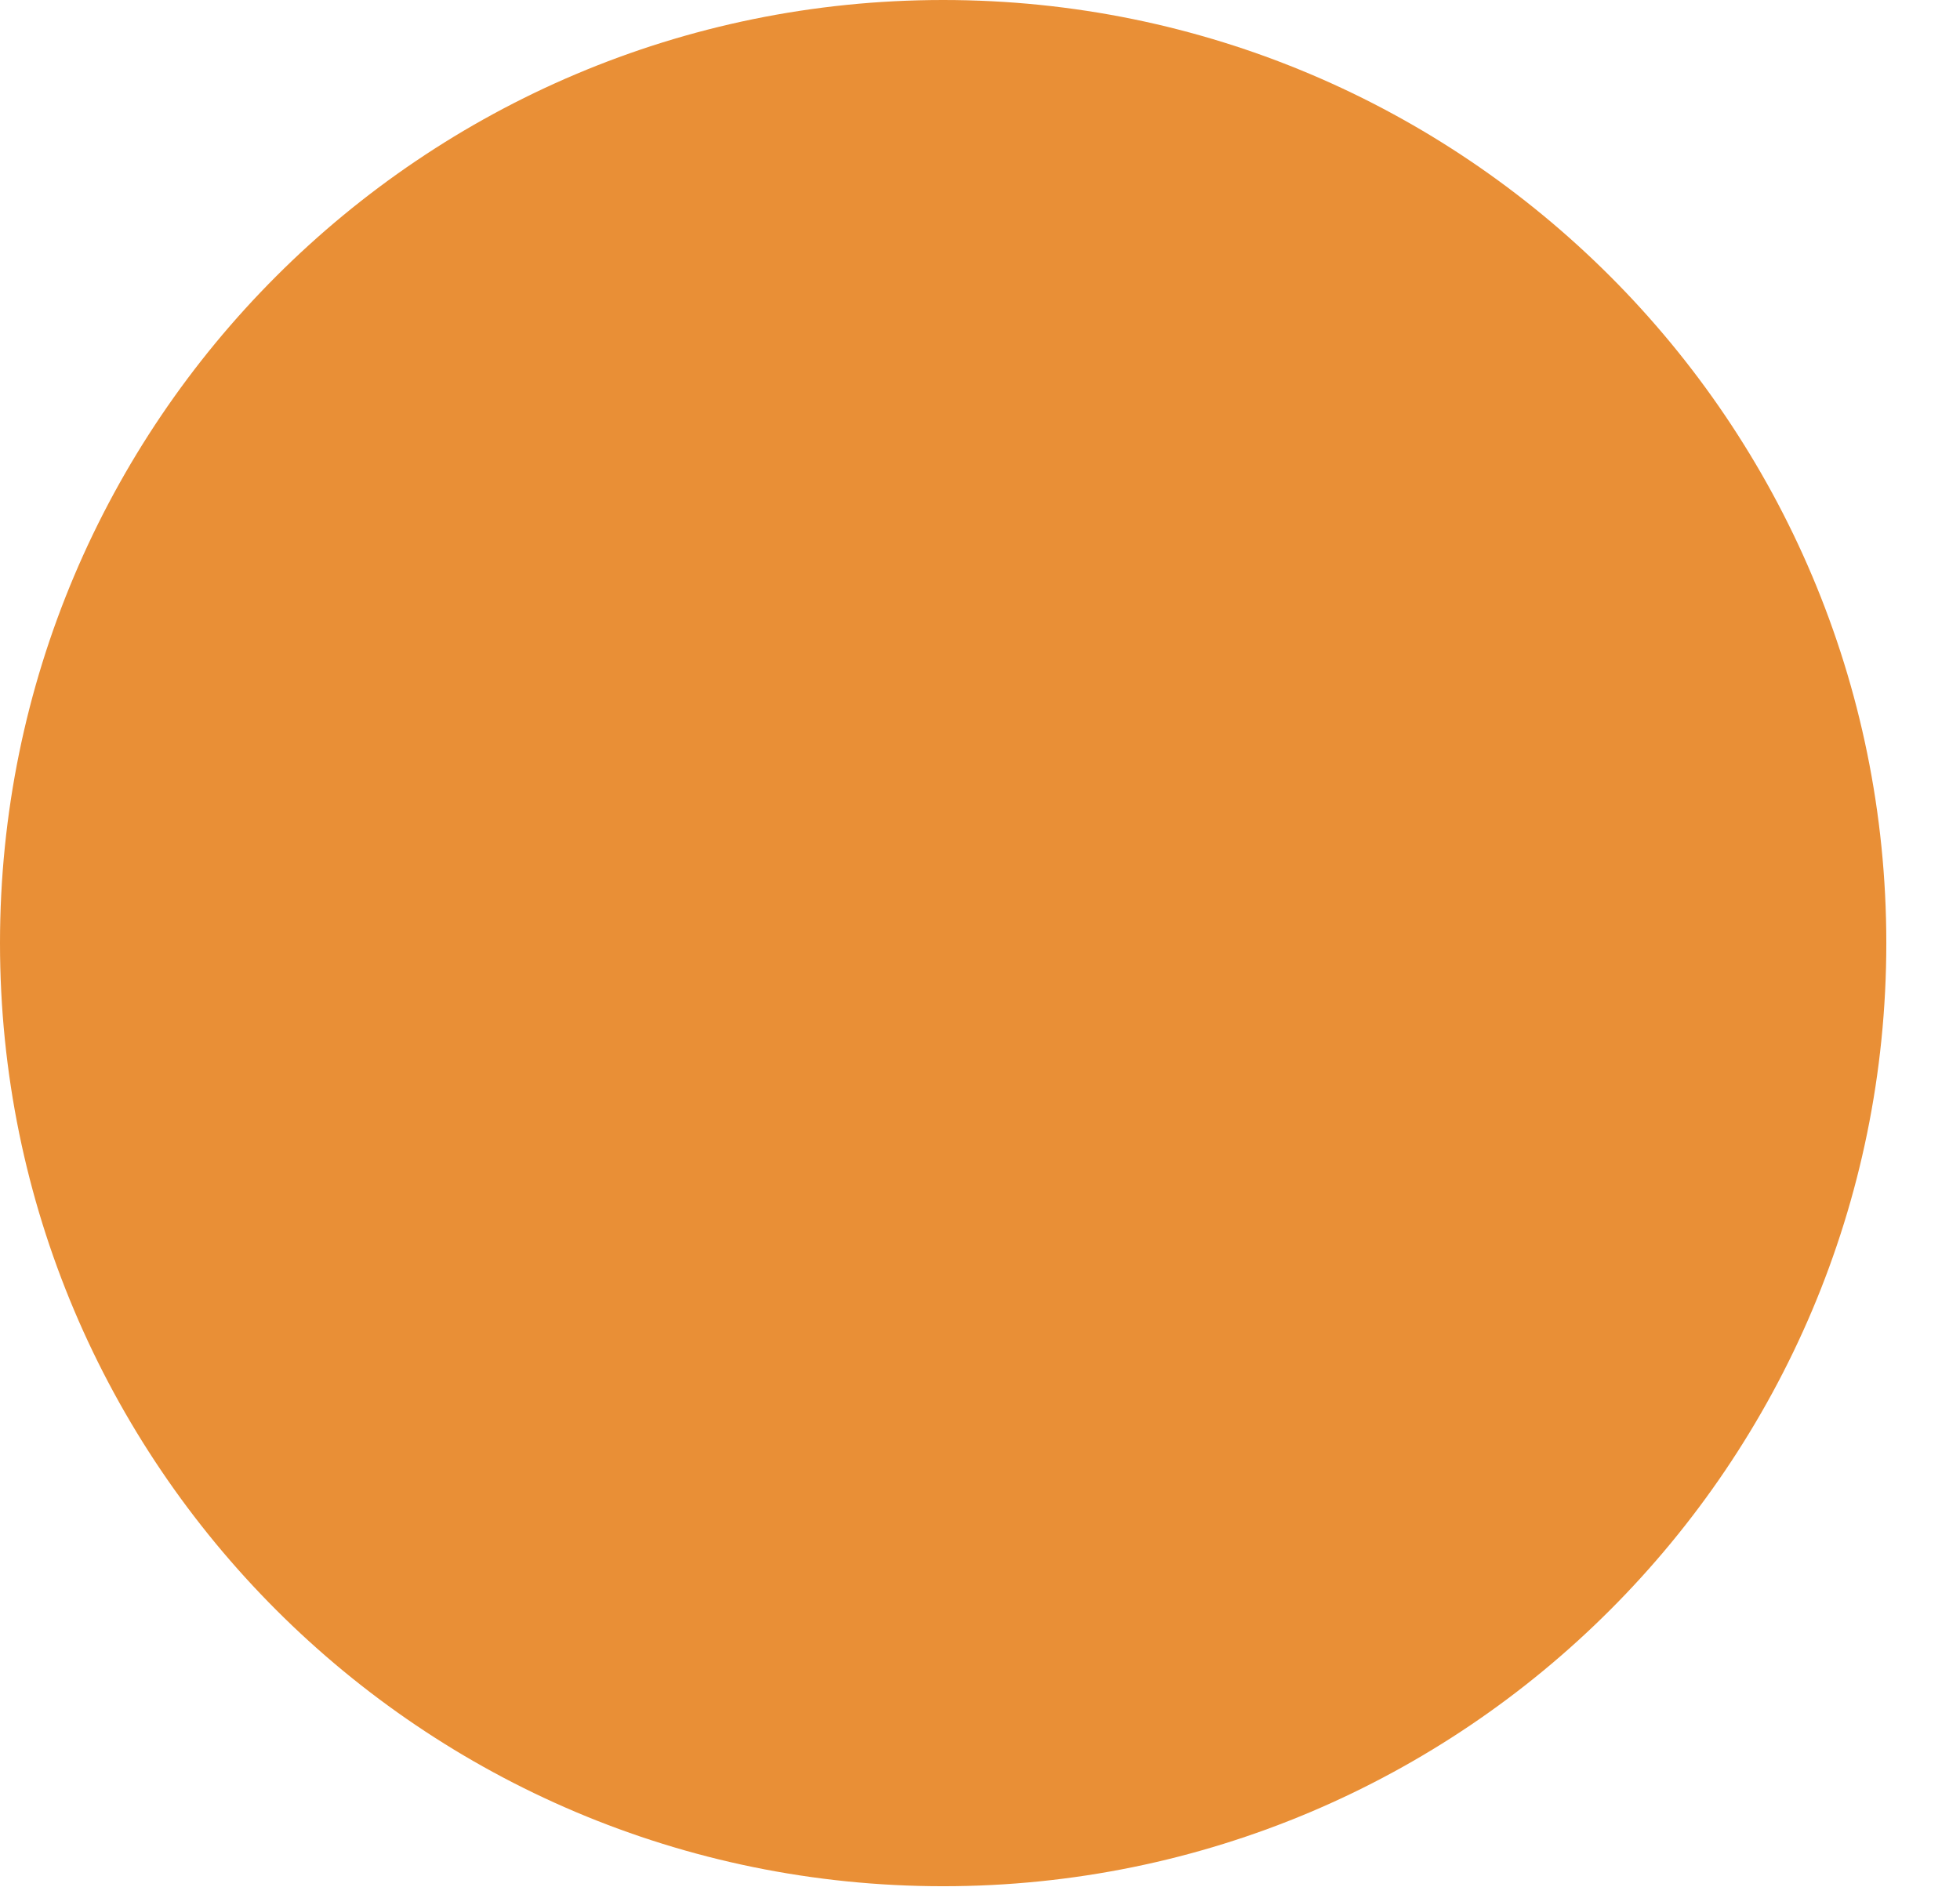
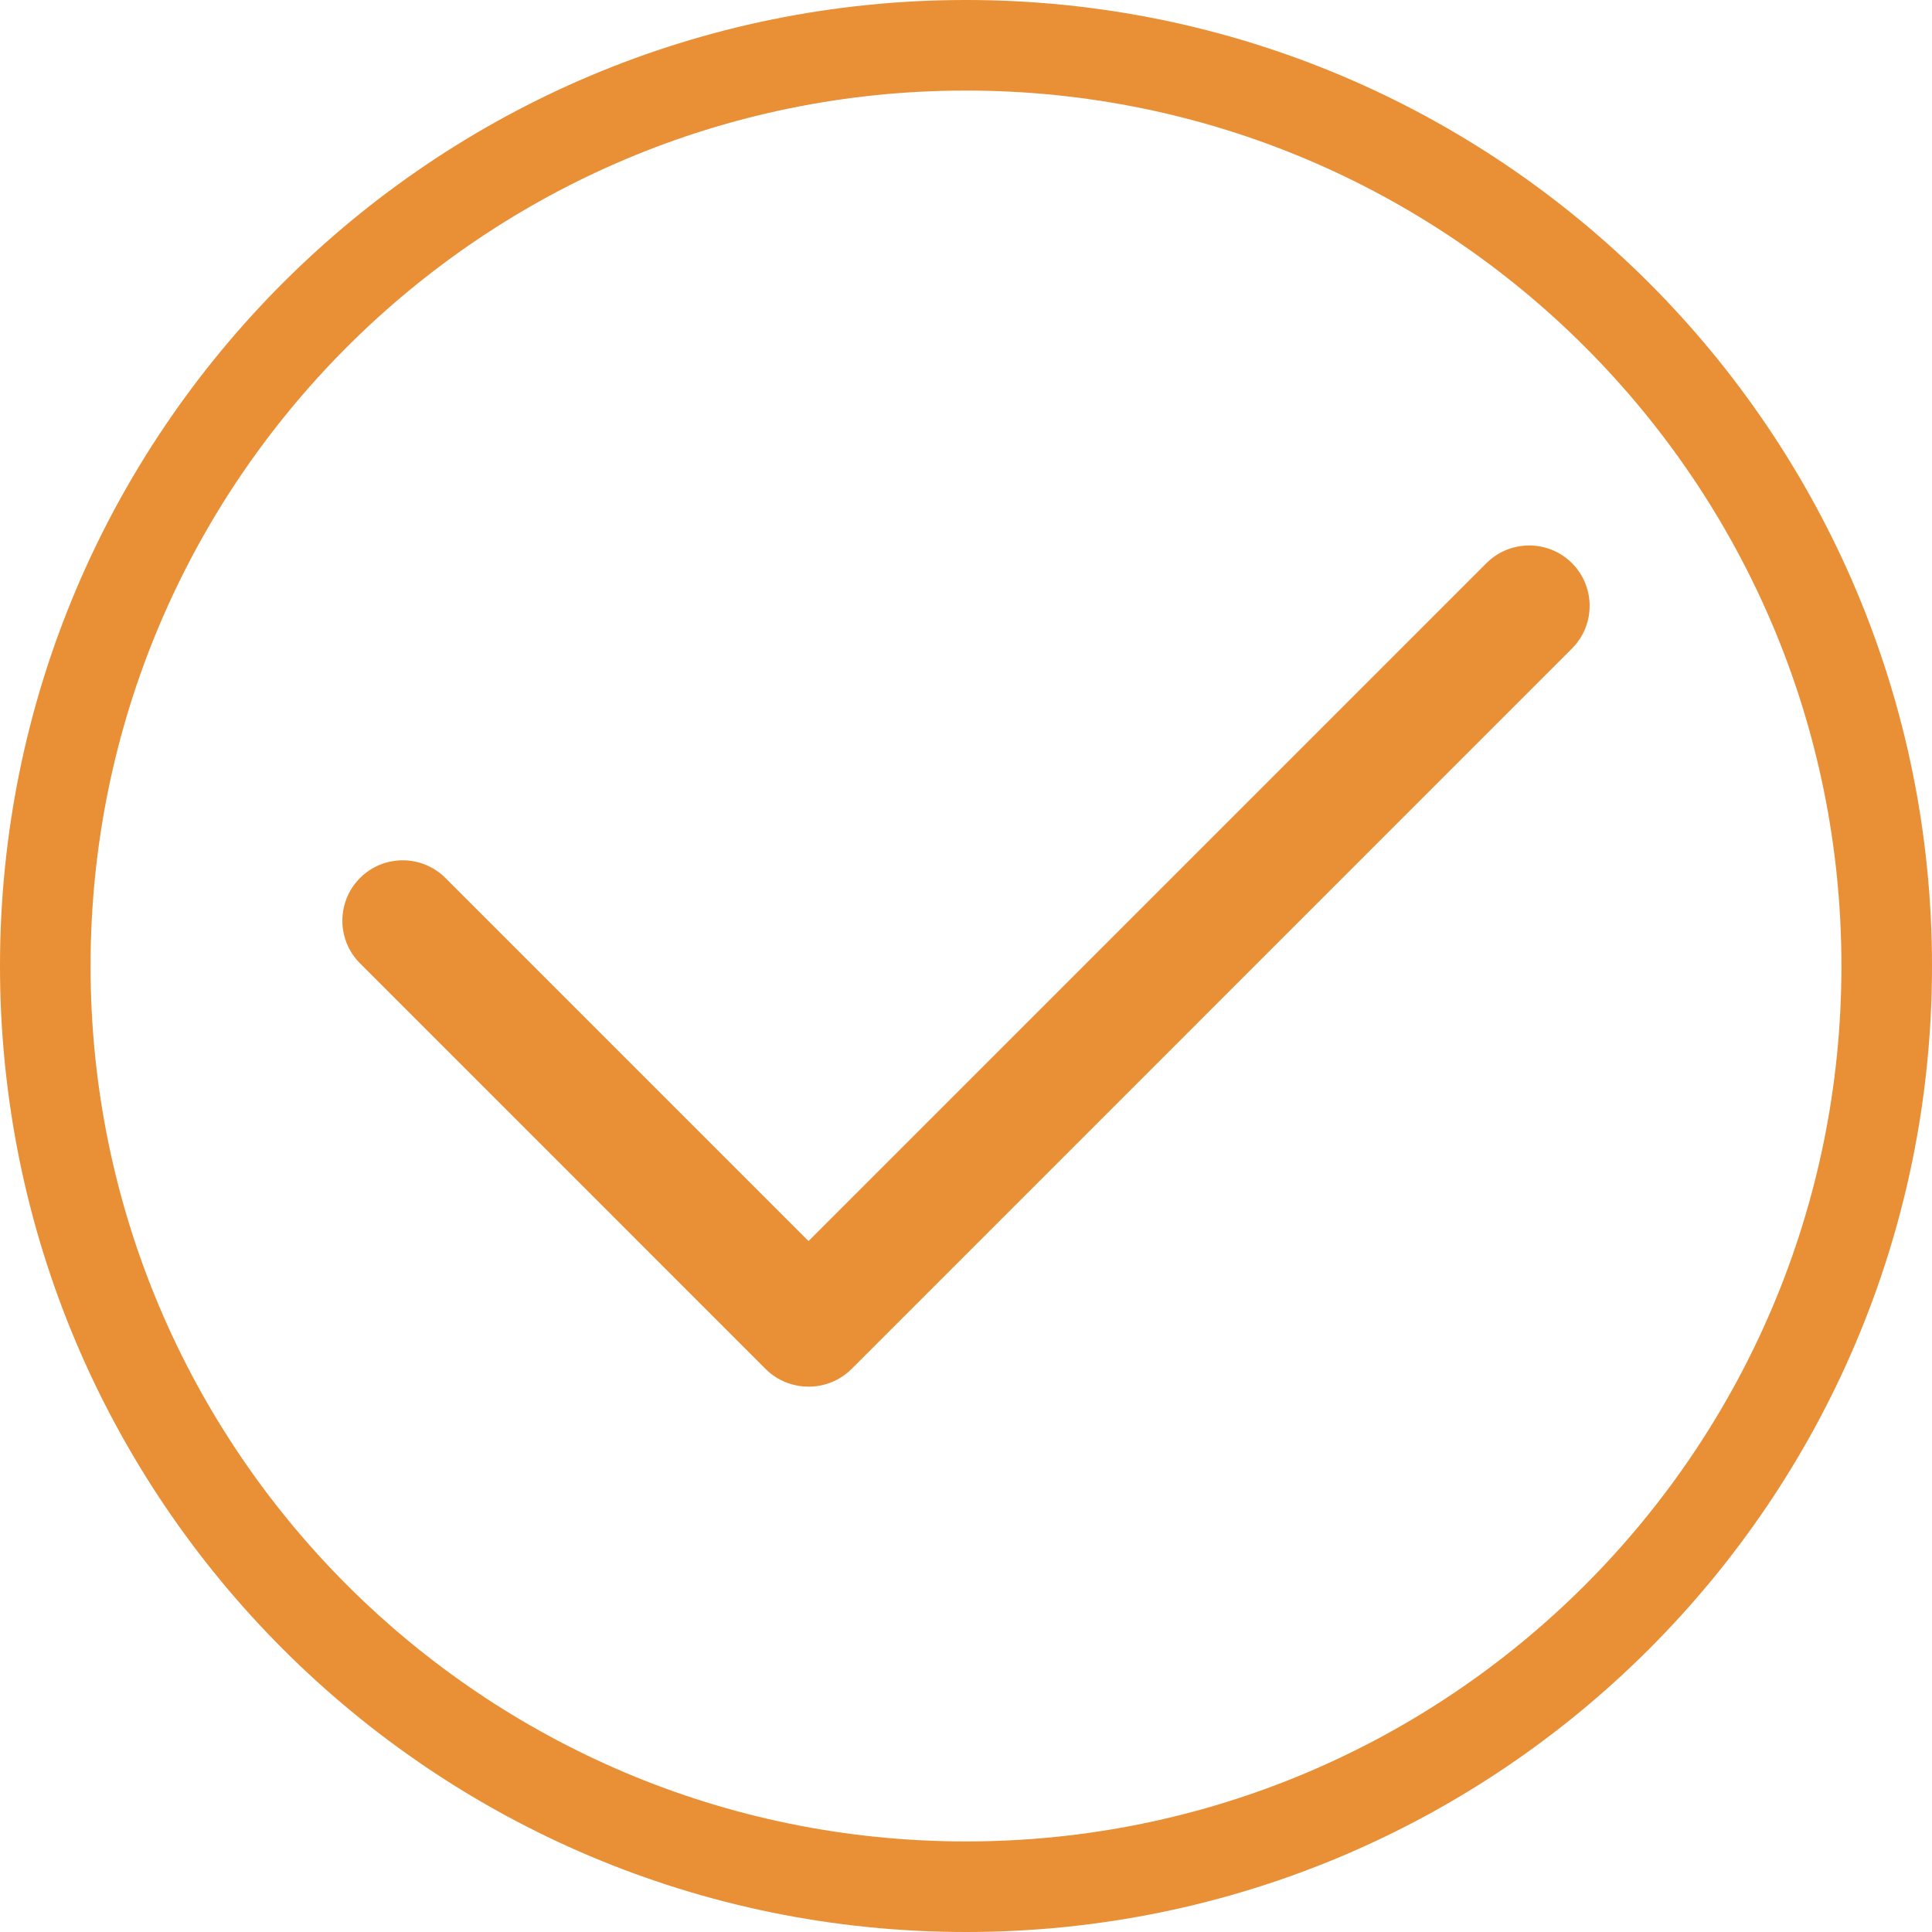
- <svg xmlns="http://www.w3.org/2000/svg" t="1592727426367" class="icon" viewBox="0 0 1064 1024" version="1.1" p-id="4446" width="33.25" height="32">
+ <svg xmlns="http://www.w3.org/2000/svg" t="1593098648354" class="icon" viewBox="0 0 1024 1024" version="1.1" p-id="5584" width="22" height="22">
  <defs>
    <style type="text/css" />
  </defs>
-   <path d="M512 0c282.782 0 512 229.218 512 512S794.782 1024 512 1024s-512-229.218-512-512S229.218 0 512 0z" p-id="4447" fill="#e98f36" />
+   <path d="M512 0c-282.8 0-512 229.2-512 512s229.2 512 512 512c282.768 0 512-229.2 512-512s-229.232-512-512-512v0 0zM512 976c-256.265 0-464-207.735-464-464s207.735-464 464-464c256.265 0 464 207.735 464 464s-207.735 464-464 464v0 0zM833.168 343.735l-381.833 381.863c-6.336 6.265-14.567 9.401-22.8 9.335-8.233 0-16.464-3.072-22.736-9.335l-214.969-215.001c-12.496-12.464-12.496-32.736 0-45.264 12.505-12.464 32.768-12.464 45.232 0l192.464 192.464 359.337-359.335c12.496-12.464 32.8-12.464 45.305 0 12.496 12.535 12.496 32.8 0 45.271v0 0zM833.168 343.735z" fill="#e98f36" p-id="5585" />
</svg>
